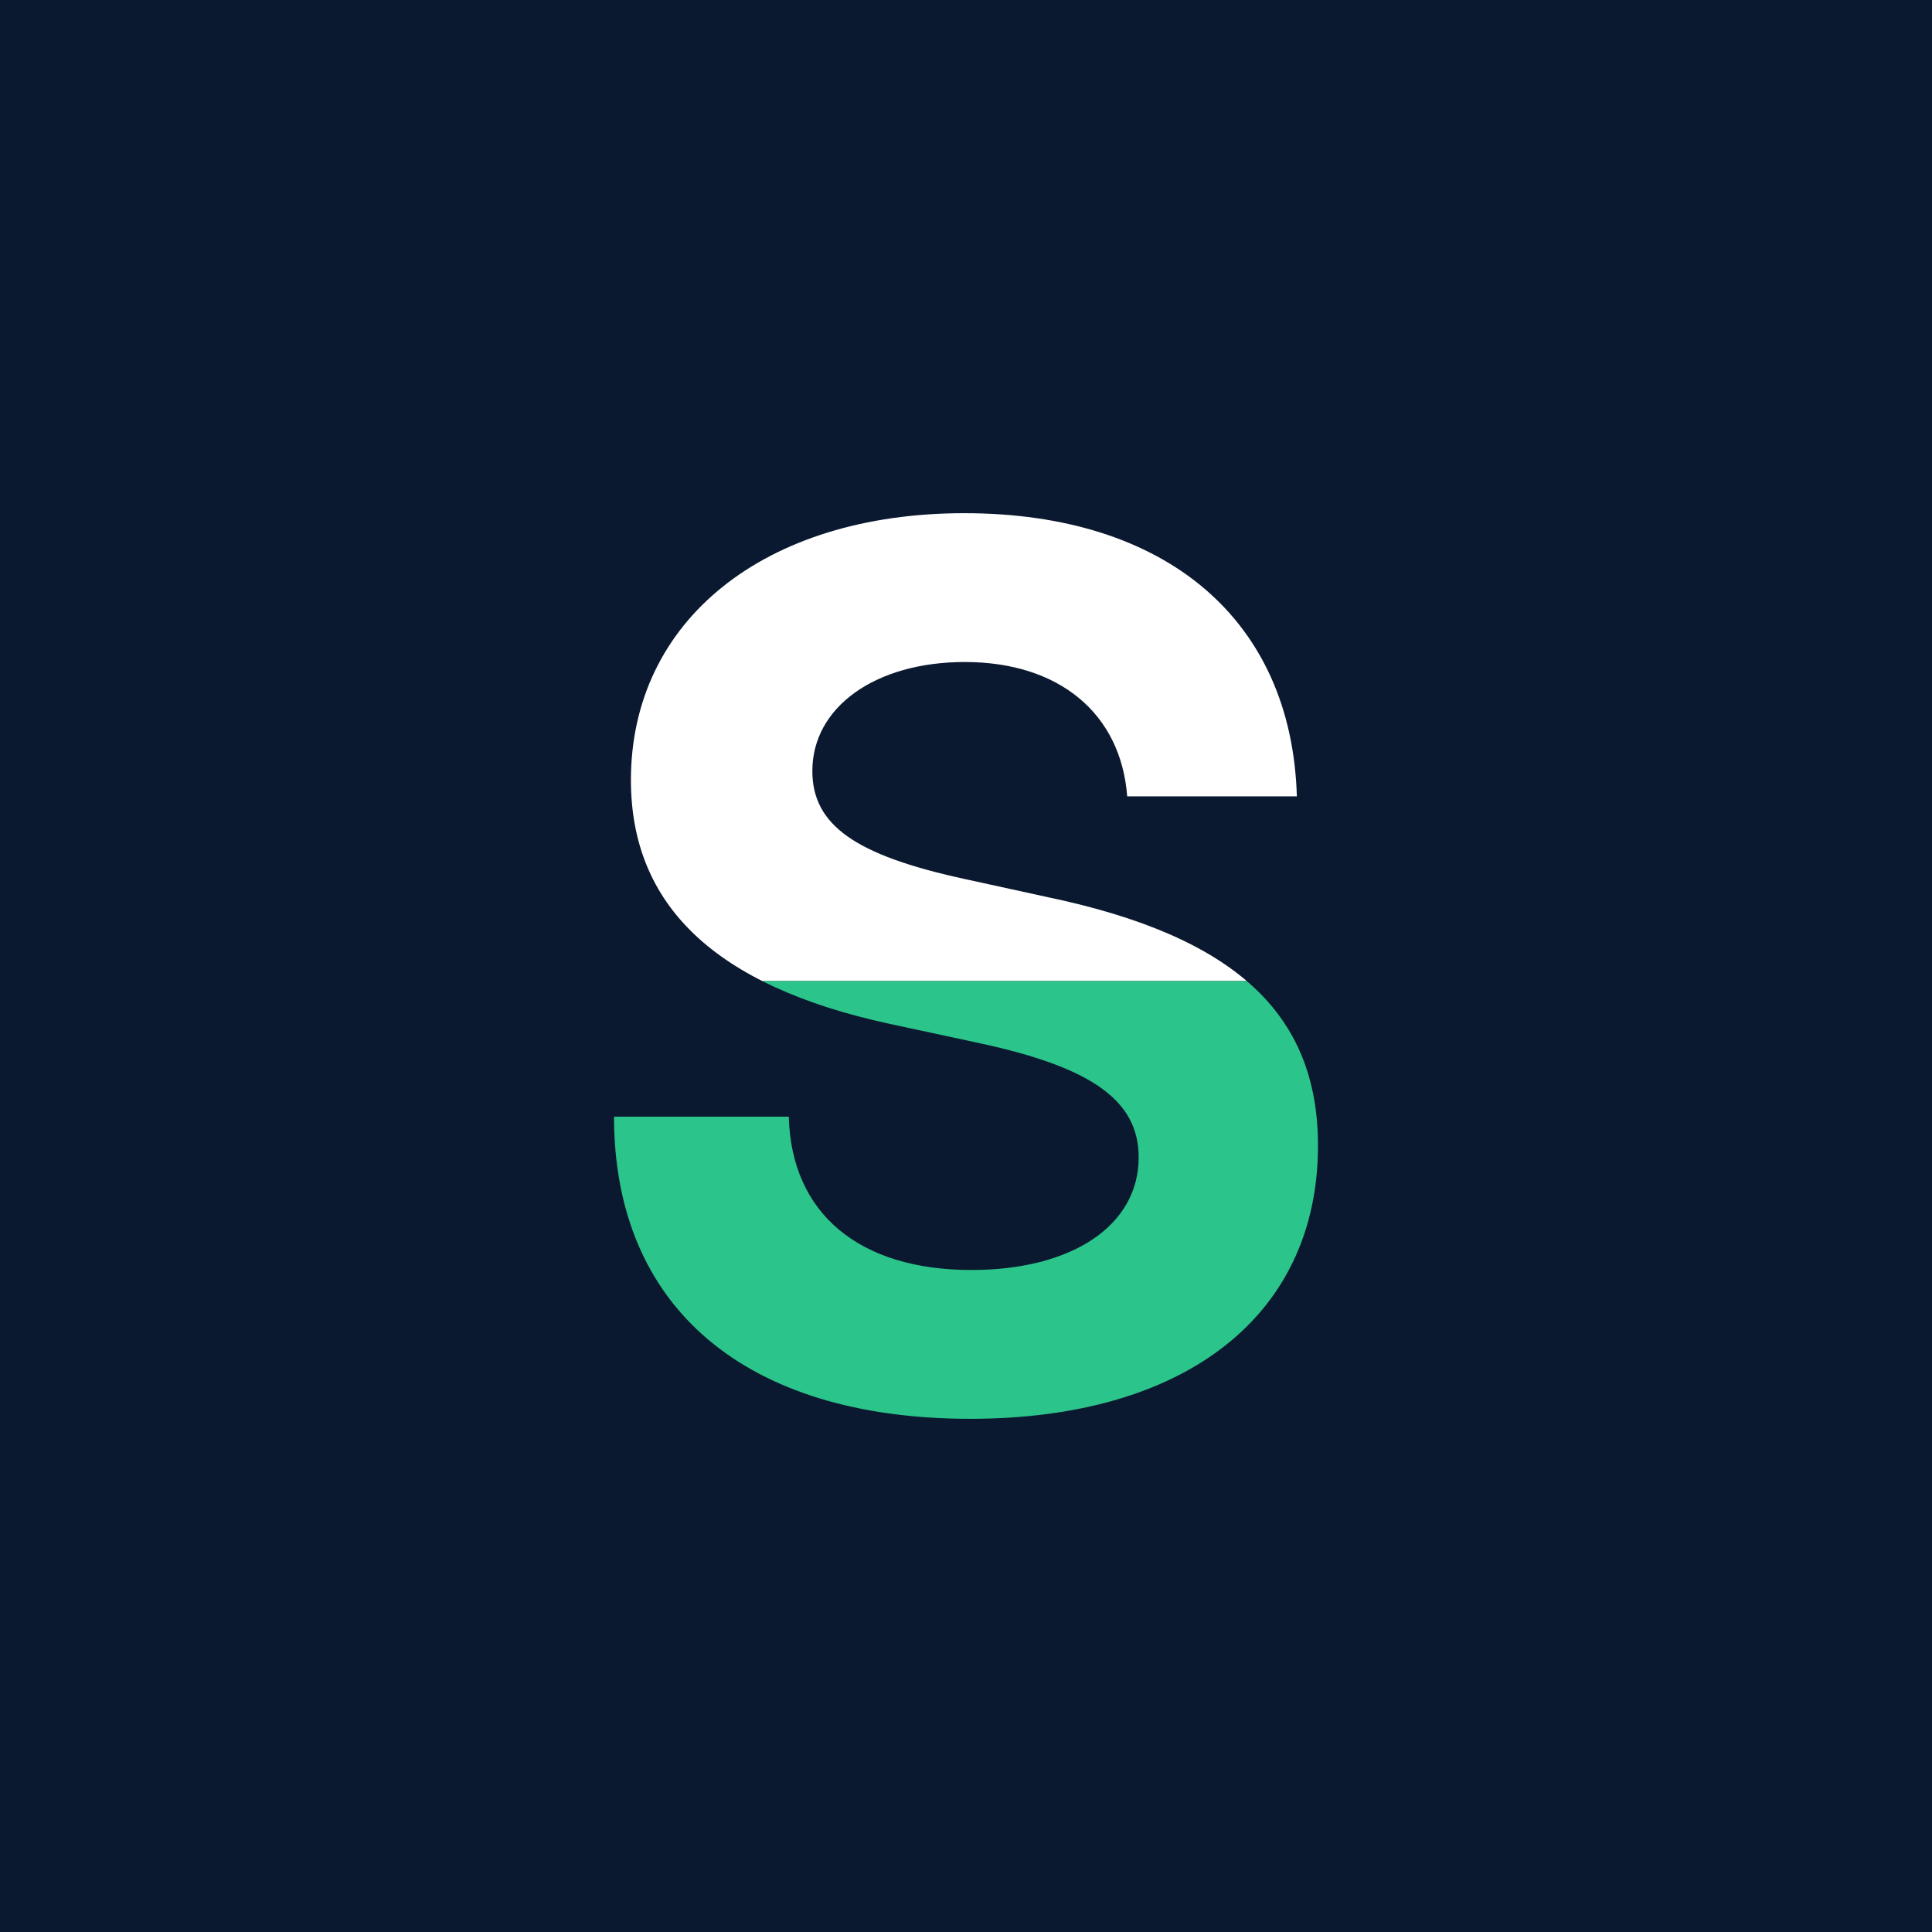
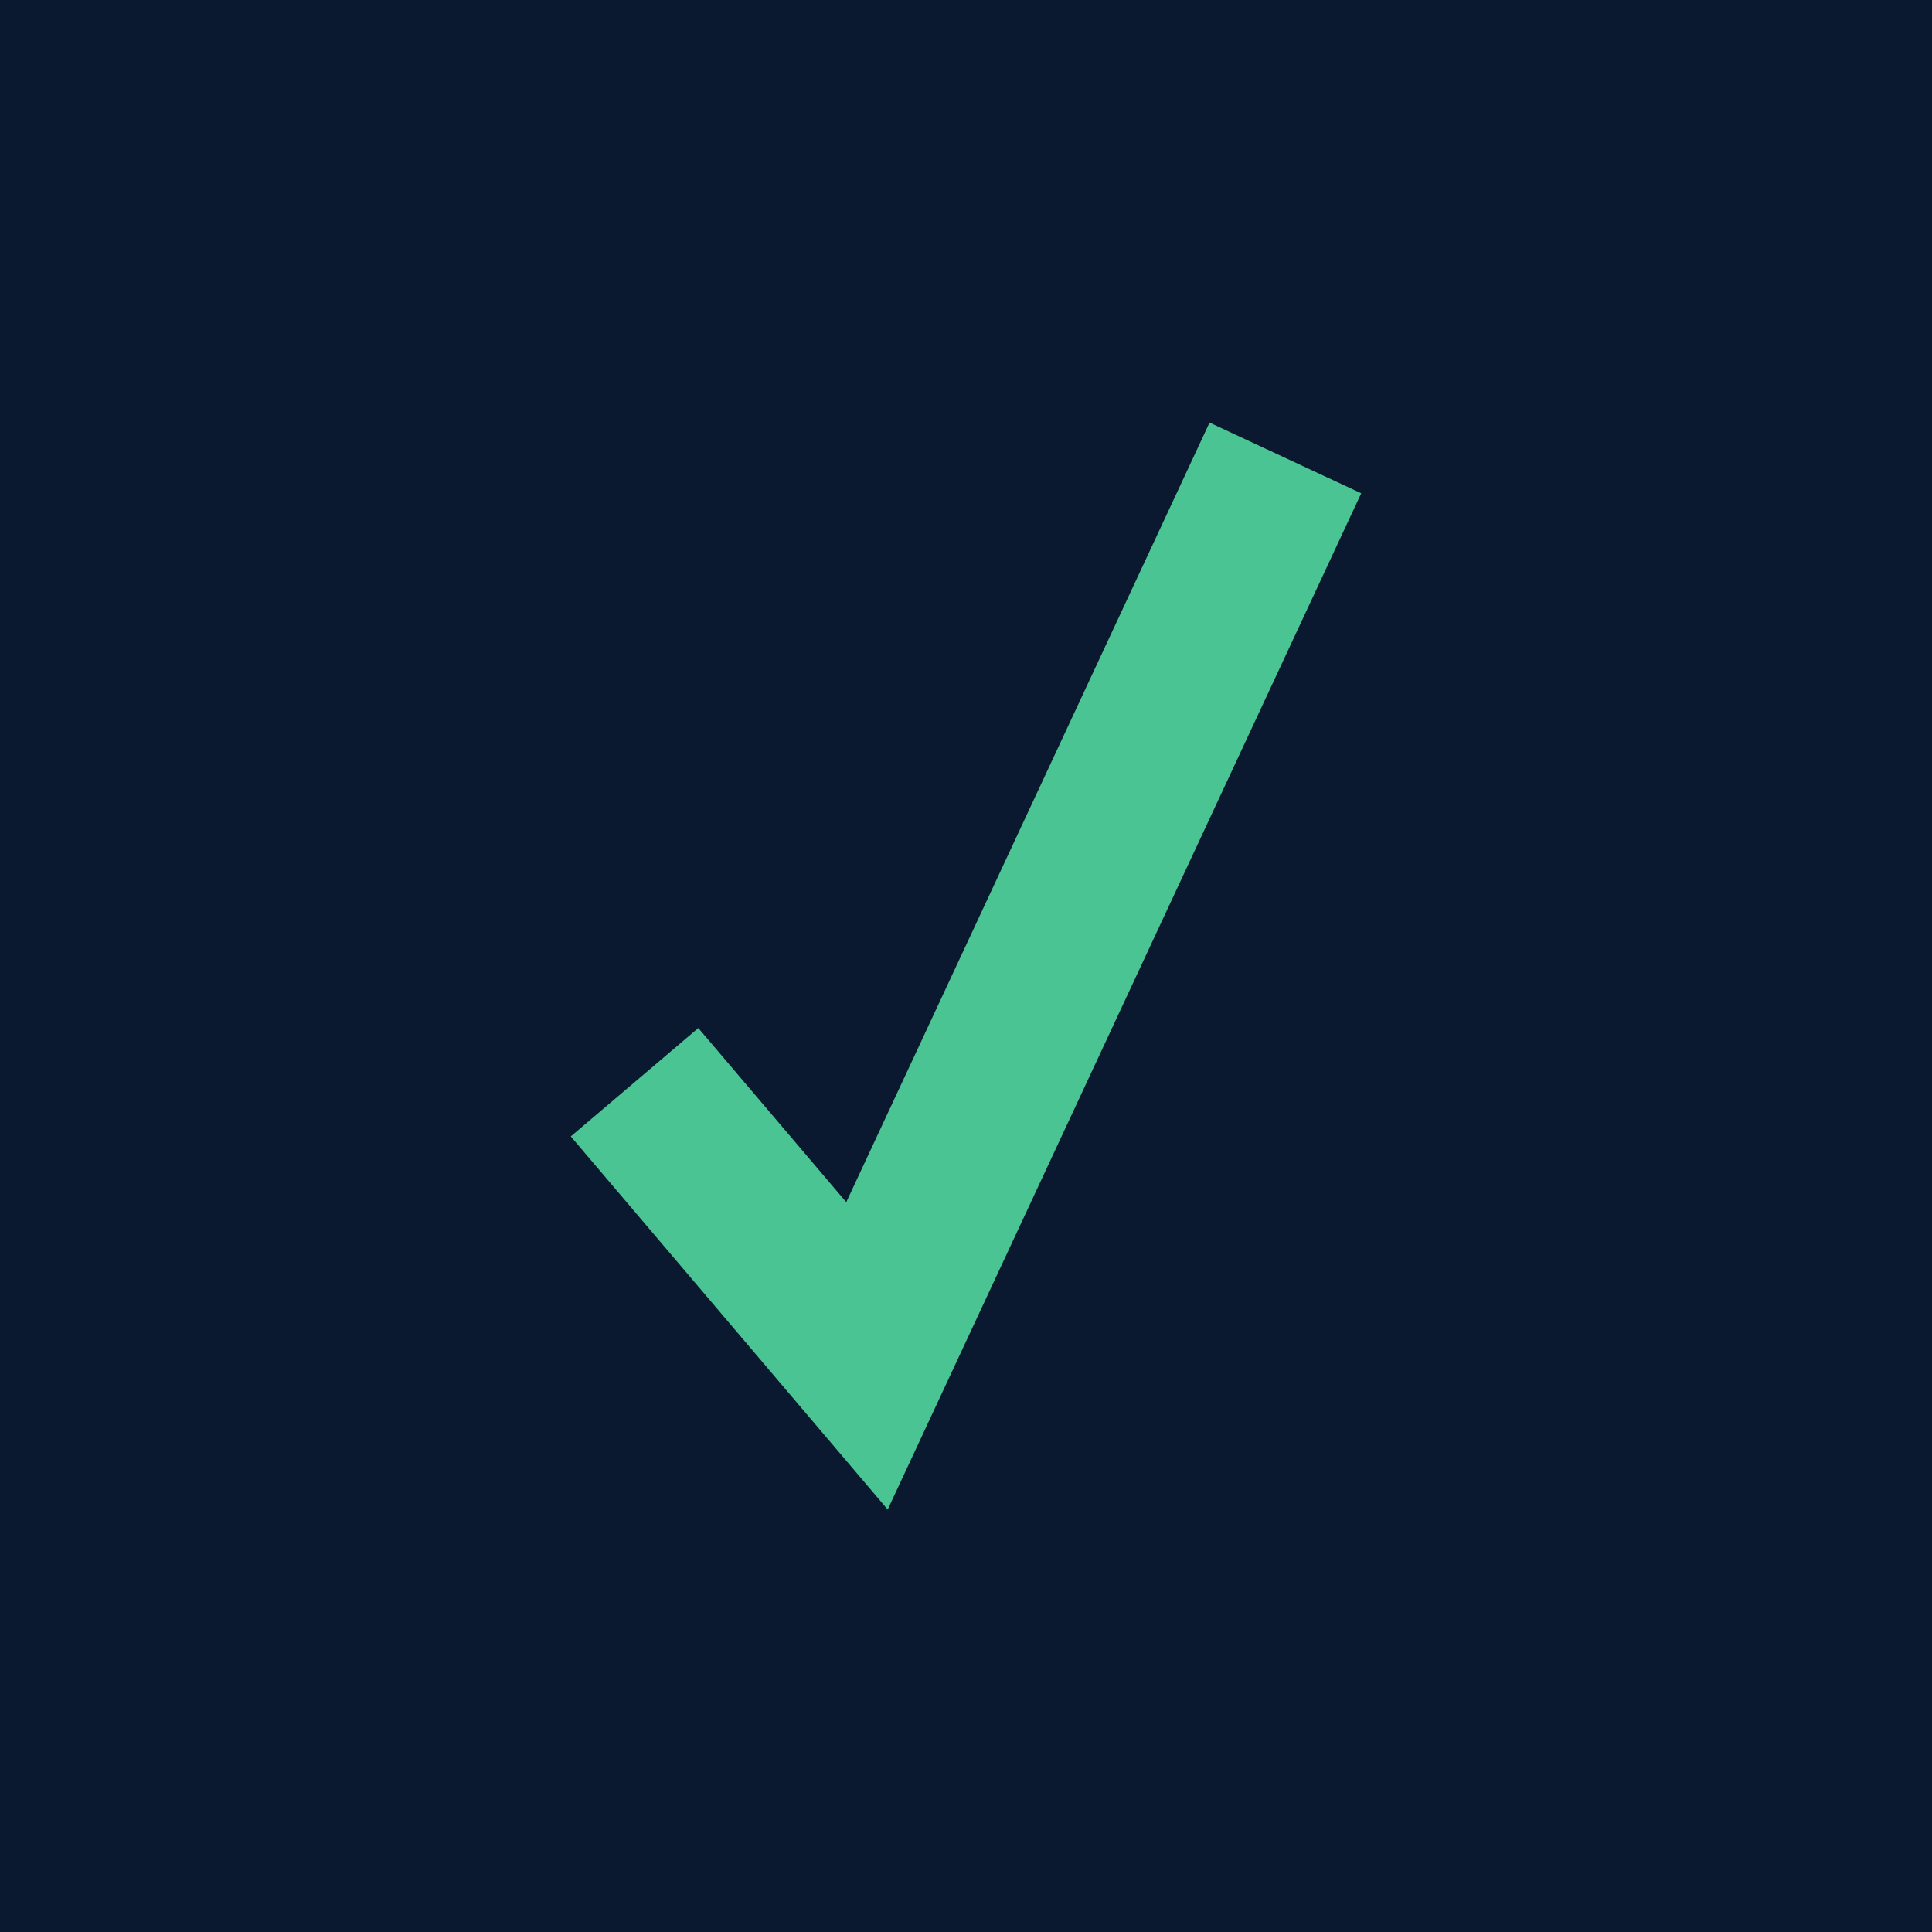
<svg xmlns="http://www.w3.org/2000/svg" width="512" height="512" viewBox="0 0 64 64">
-   <defs>
-     <clipPath id="t">
-       <rect width="64" height="32.5" />
-     </clipPath>
-     <clipPath id="b">
-       <rect y="32.5" width="64" height="32" />
-     </clipPath>
-   </defs>
  <rect width="64" height="64" rx="0" fill="#0A192F" />
-   <path d="M32.14 47C39.3 47 43.66 43.55 43.66 37.95C43.66 33.58 40.91 31.02 34.71 29.72L31.92 29.11C28.35 28.33 26.91 27.34 26.91 25.54C26.91 23.42 29 21.93 31.96 21.93C35.08 21.93 37.13 23.63 37.34 26.38H42.96C42.79 20.53 38.63 17 31.94 17C25.33 17 20.9 20.55 20.9 25.84C20.9 29.99 23.69 32.66 29.44 33.91L32.51 34.57C36.19 35.37 37.72 36.47 37.72 38.34C37.72 40.6 35.51 42.07 32.18 42.07C28.45 42.07 26.21 40.19 26.13 36.99H20.34C20.34 43.31 24.69 47 32.14 47Z" fill="#FFFFFF" clip-path="url(#t)" />
-   <path d="M32.14 47C39.3 47 43.66 43.55 43.66 37.95C43.66 33.58 40.91 31.02 34.71 29.72L31.92 29.11C28.35 28.33 26.91 27.34 26.91 25.54C26.91 23.42 29 21.93 31.96 21.93C35.08 21.93 37.13 23.63 37.34 26.38H42.96C42.79 20.53 38.63 17 31.94 17C25.33 17 20.9 20.55 20.9 25.84C20.9 29.99 23.69 32.66 29.44 33.91L32.51 34.57C36.19 35.37 37.72 36.47 37.72 38.34C37.72 40.6 35.51 42.07 32.18 42.07C28.45 42.07 26.21 40.19 26.13 36.99H20.34C20.34 43.31 24.69 47 32.14 47Z" fill="#2BC48A" clip-path="url(#b)" />
+   <path d="M96.70 46.08 L120.56 74.17 L156.21 -2.34 L144.79 -7.66 L117.44 51.03 L106.30 37.92Z" fill="#4AC492" transform="translate(-23.64 17.37) scale(0.44)" />
</svg>
